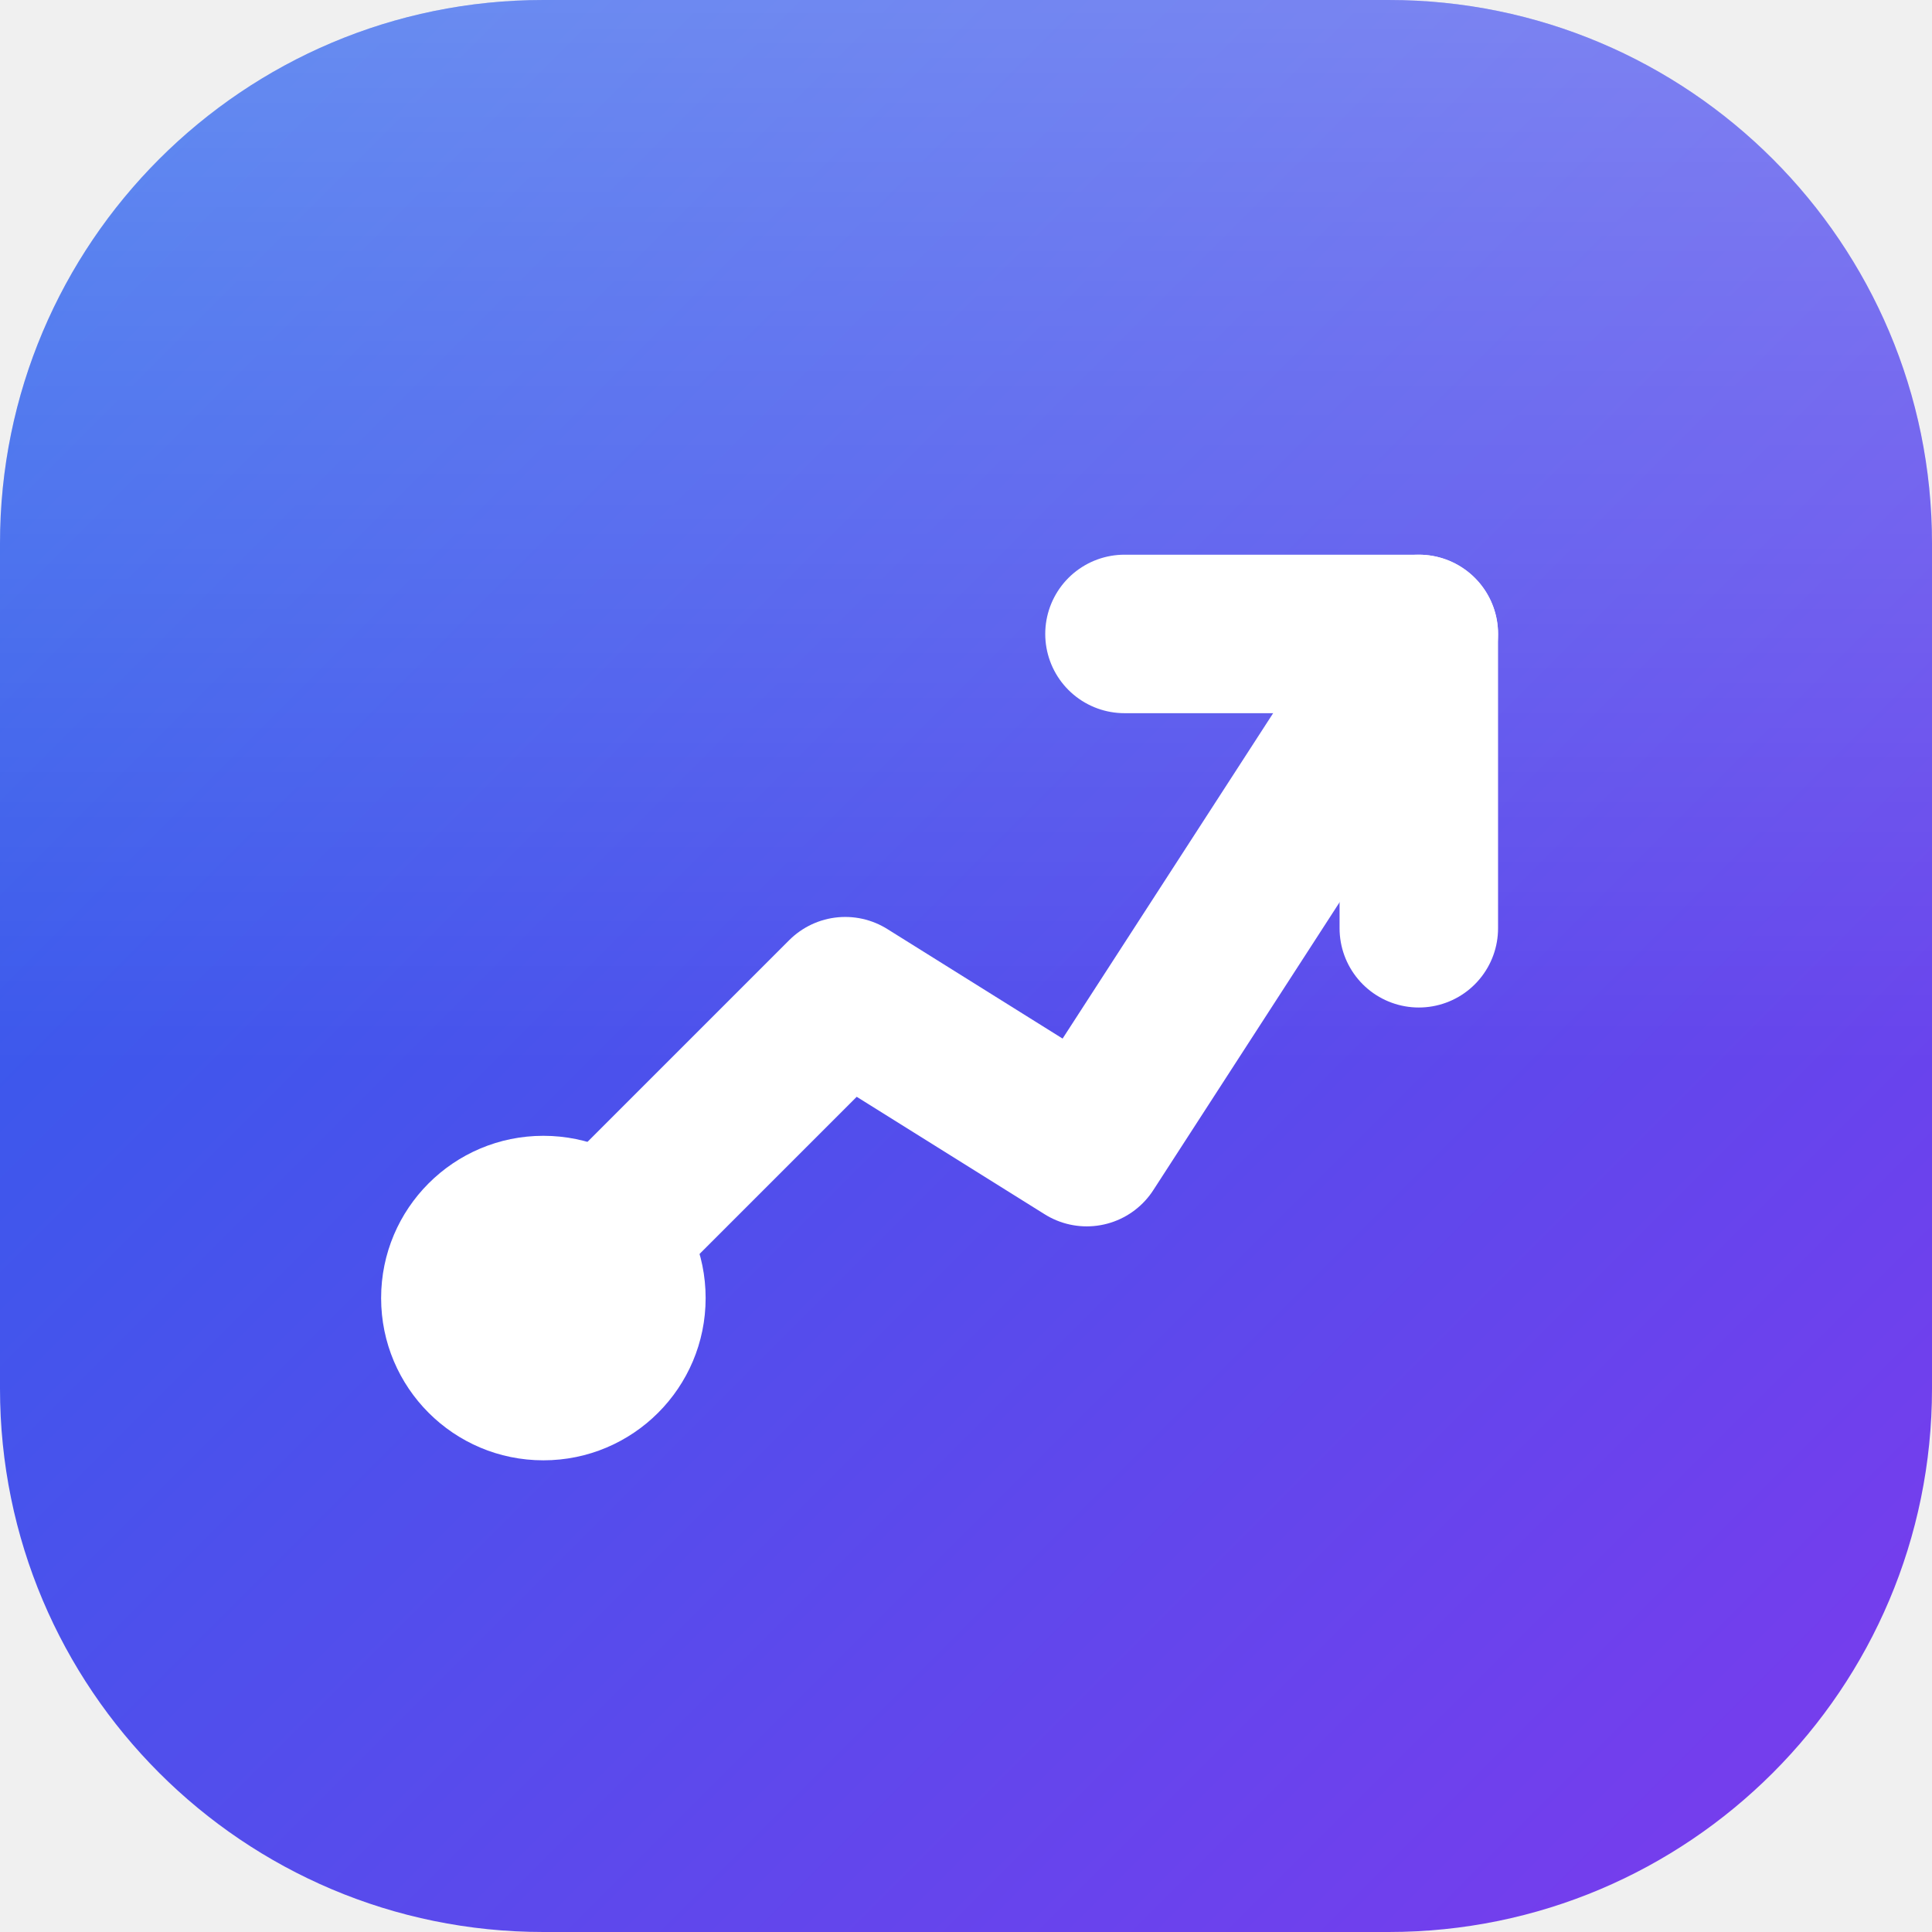
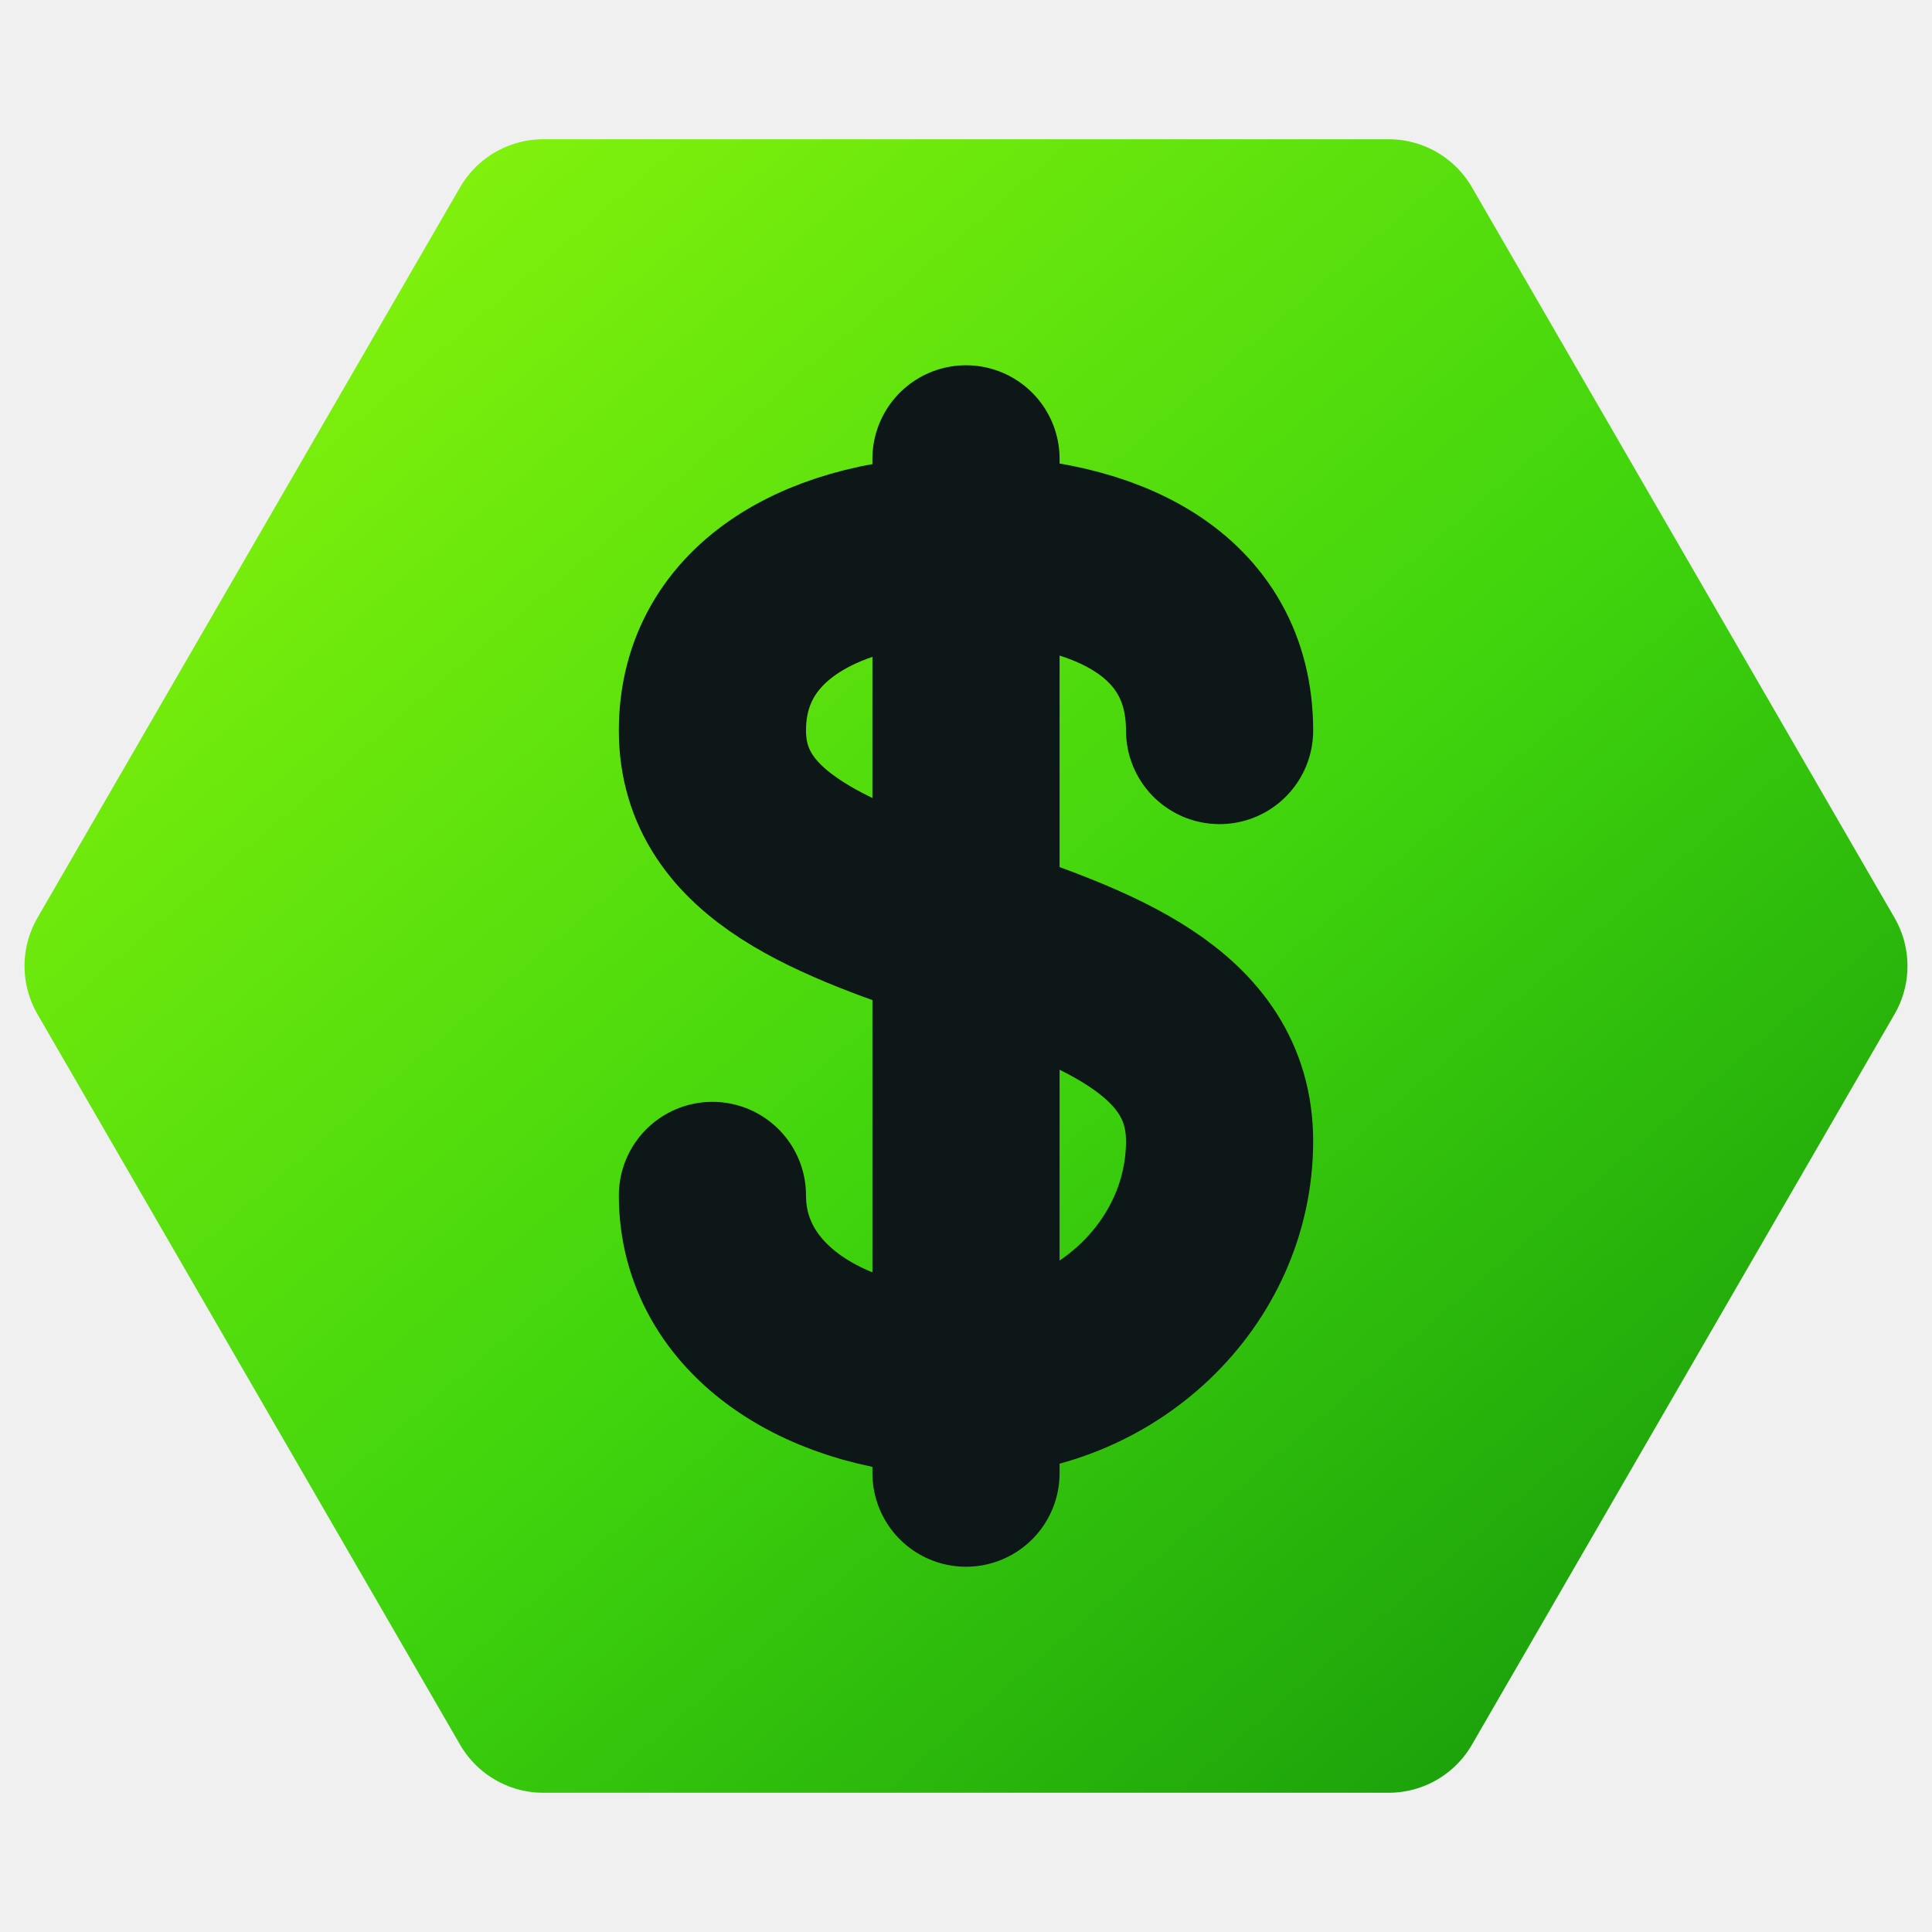
<svg xmlns="http://www.w3.org/2000/svg" viewBox="0 0 512 512" role="img" aria-label="DevEx Calculator">
  <defs>
-     <linearGradient id="tile" x1="0" y1="0" x2="512" y2="512" gradientUnits="userSpaceOnUse">
-       <stop offset="0" stop-color="#2563eb" />
-       <stop offset="1" stop-color="#7c3aed" />
-     </linearGradient>
-     <linearGradient id="sheen" x1="0" y1="0" x2="0" y2="512" gradientUnits="userSpaceOnUse">
-       <stop offset="0" stop-color="#ffffff" stop-opacity="0.28" />
-       <stop offset="0.55" stop-color="#ffffff" stop-opacity="0" />
+     <linearGradient id="hex" x1="64" y1="32" x2="448" y2="480" gradientUnits="userSpaceOnUse">
+       <stop offset="0" stop-color="#8bf60c" />
+       <stop offset="0.55" stop-color="#3fd40d" />
+       <stop offset="1" stop-color="#15980a" />
    </linearGradient>
  </defs>
-   <rect width="512" height="512" rx="144" fill="url(#tile)" />
-   <rect width="512" height="512" rx="144" fill="url(#sheen)" />
-   <g fill="none" stroke="#ffffff" stroke-width="42" stroke-linecap="round" stroke-linejoin="round">
-     <path d="M144 344 L224 264 L288 304 L376 168" />
-     <path d="M298 168 L376 168 L376 246" />
+   <path d="M480 256 L368 449.6 L144 449.6 L32 256 L144 62.4 L368 62.4 Z" fill="url(#hex)" stroke="url(#hex)" stroke-width="51" stroke-linejoin="round" />
+   <g stroke="#0d1717" stroke-width="49.6" stroke-linecap="round" fill="none">
+     <path d="M256 121.6 V390.4" />
+     <path d="M323.2 193.6 C323.2 160 292.8 145.6 256 145.6 C219.2 145.6 188.8 161.6 188.8 193.6 C188.8 256 323.2 238.4 323.2 302.4 C323.2 337.6 292.8 366.4 256 366.4 C219.2 366.4 188.8 347.2 188.8 316.8" />
  </g>
-   <circle cx="144" cy="344" r="43" fill="#ffffff" />
</svg>
